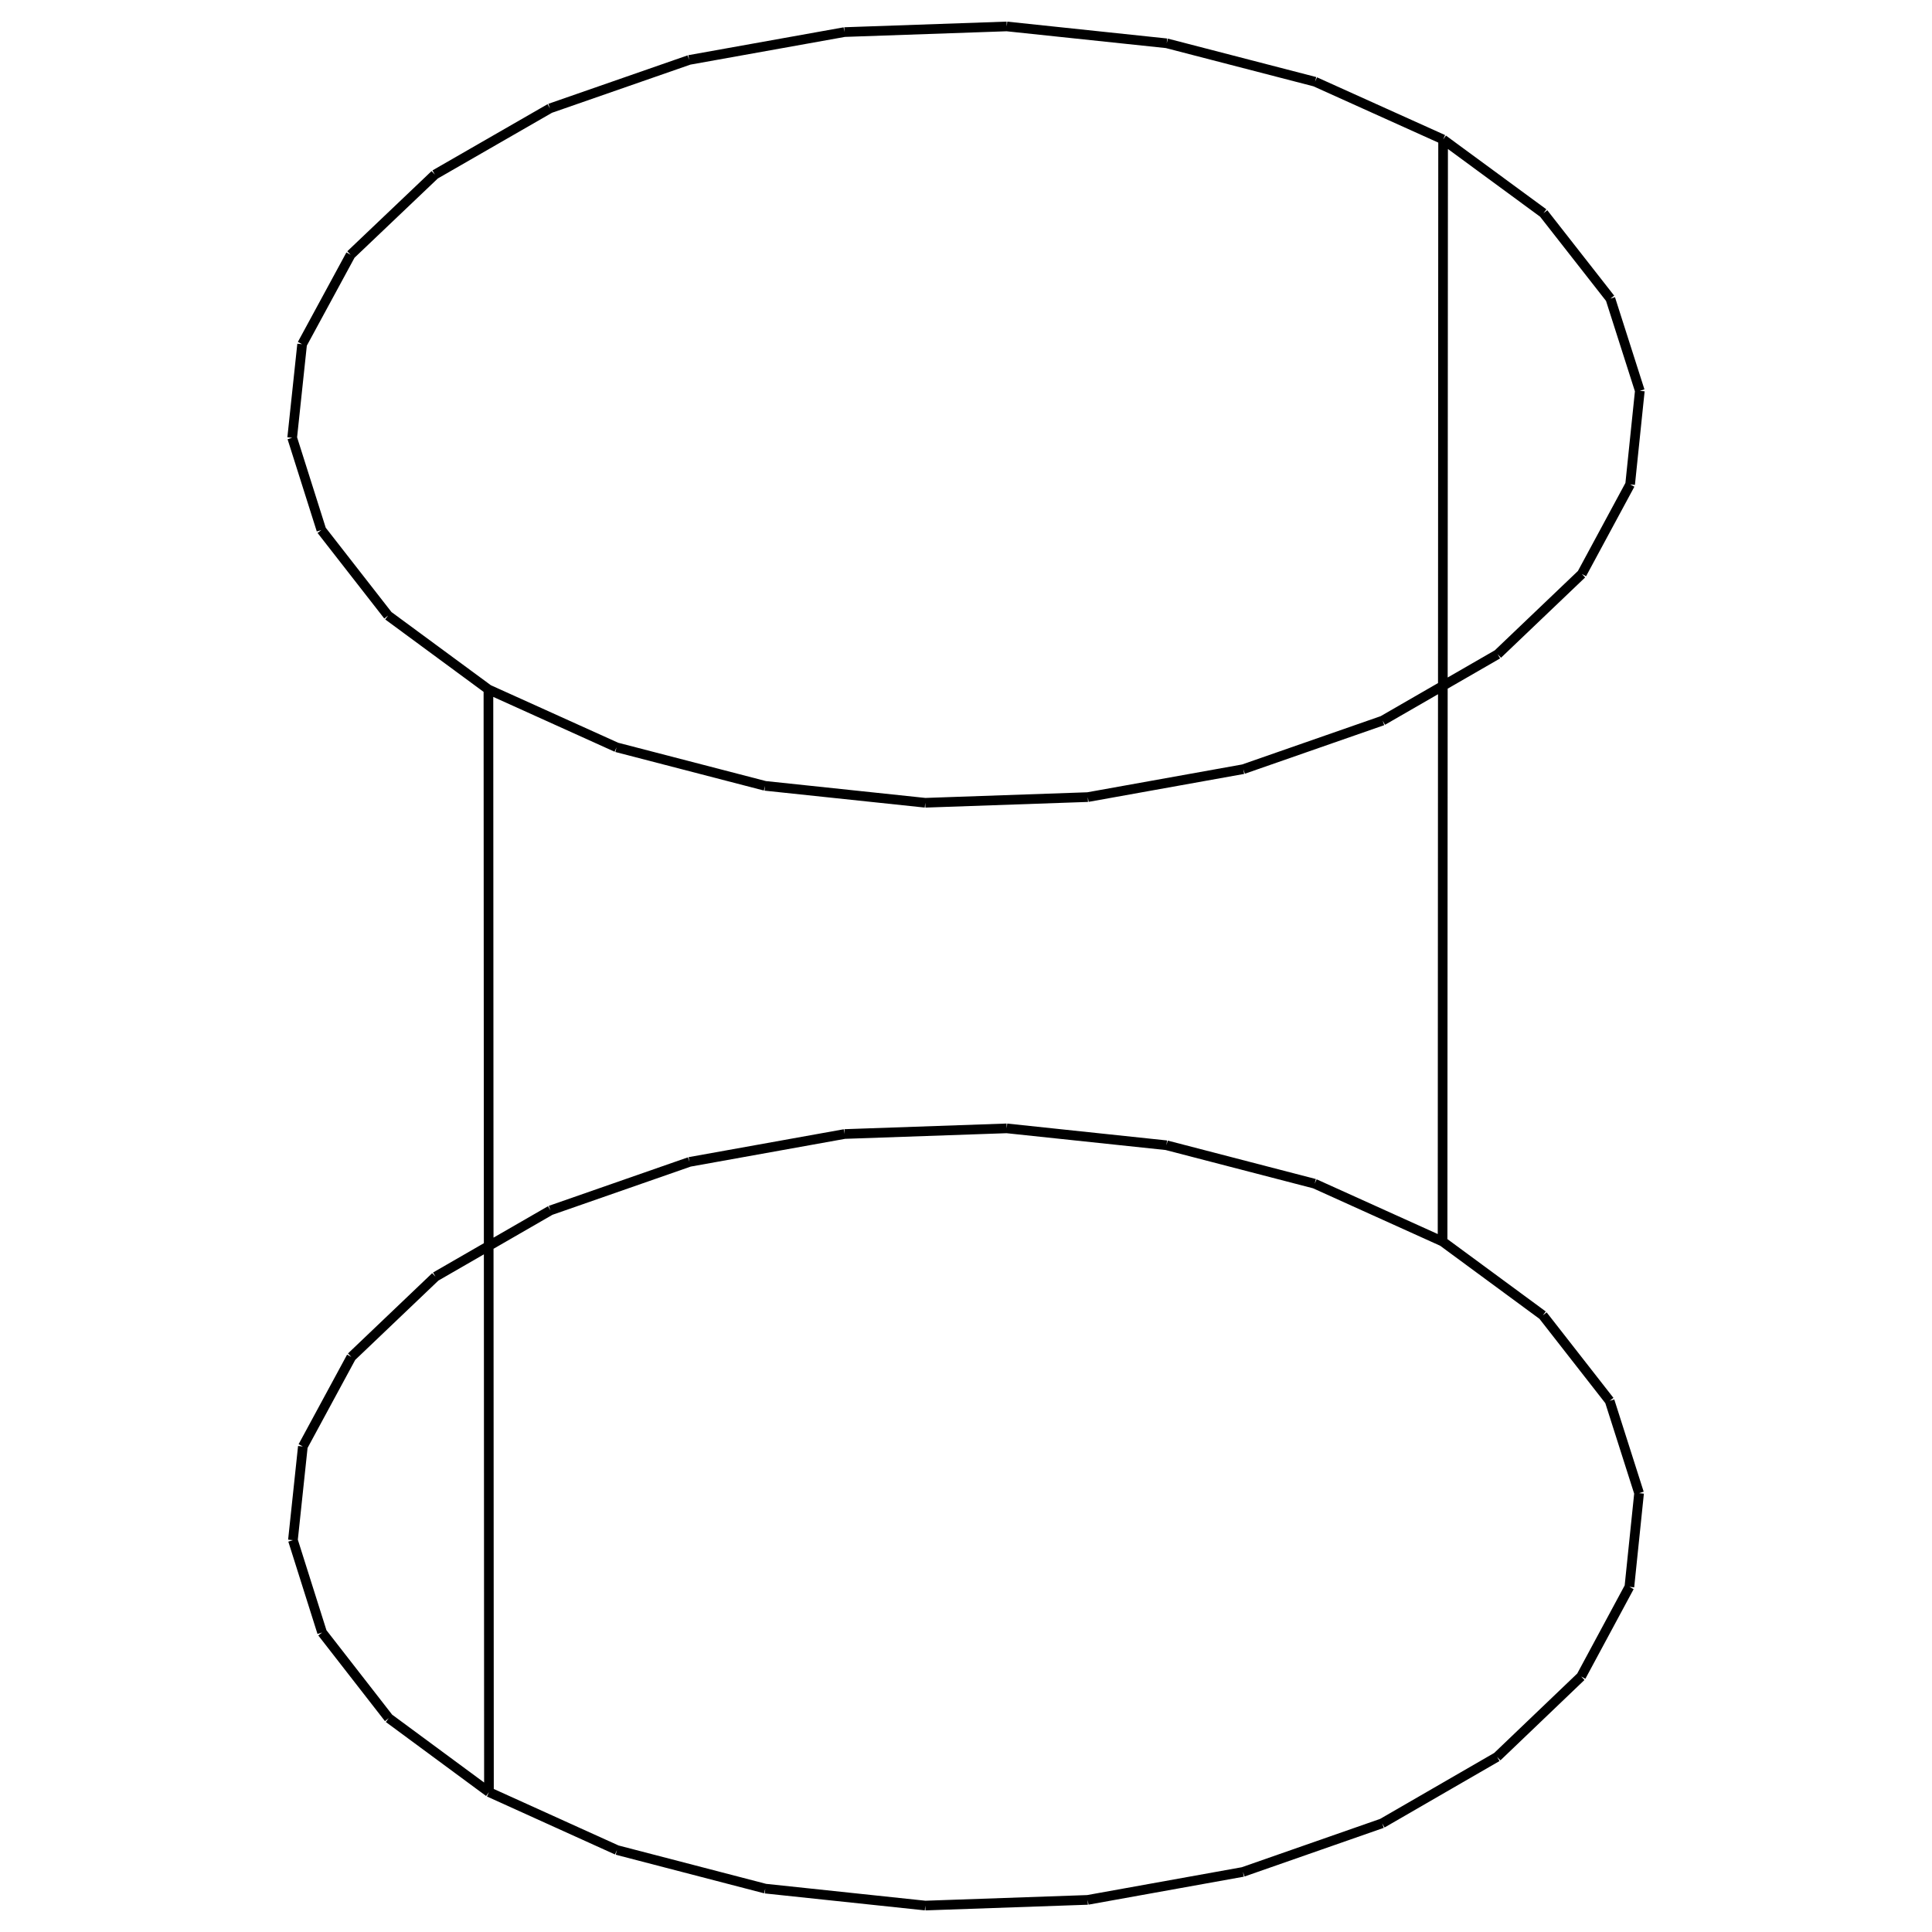
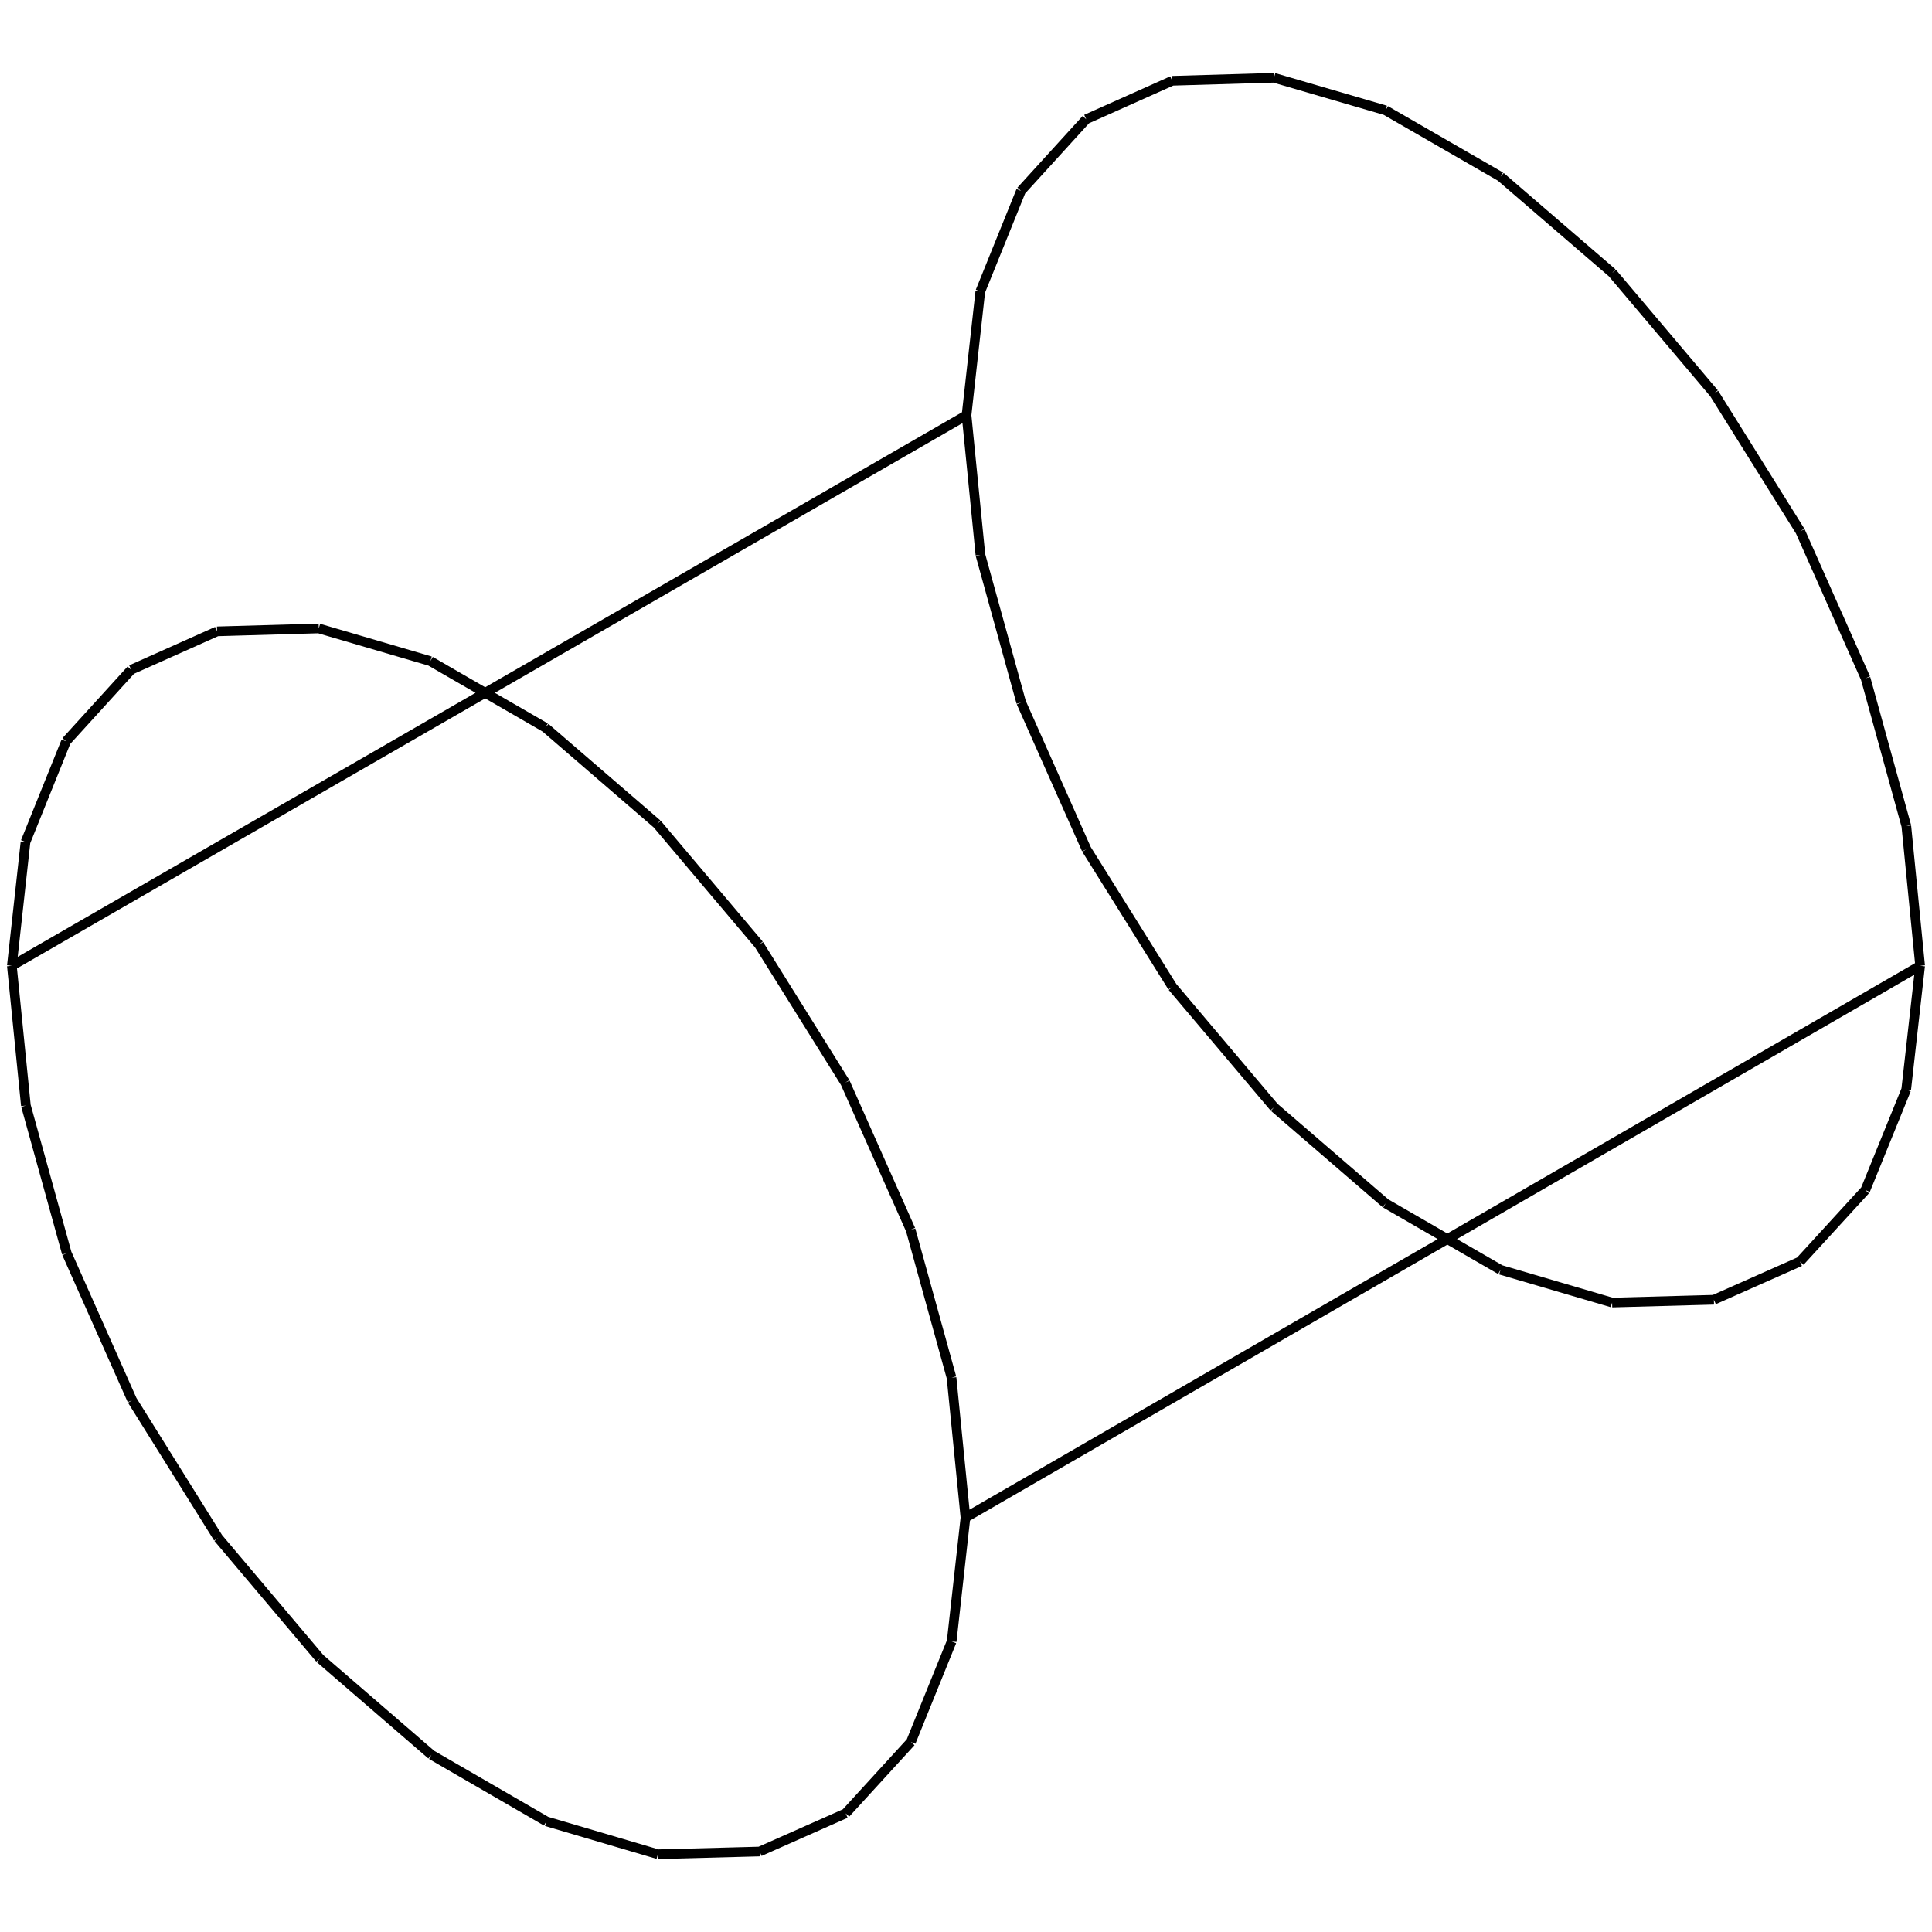
<svg xmlns="http://www.w3.org/2000/svg" viewBox="0 0 800 800">
-   <path d="M597.339,514.09 L597.558,57.753 M202.468,742.069 L202.248,285.477 M597.339,514.09 L638.864,544.653 M638.864,544.653 L666.524,580.069 M666.524,580.069 L678.707,618.284 M678.707,618.284 L674.694,657.079 M674.694,657.079 L654.712,694.199 M654.712,694.199 L619.914,727.483 M619.914,727.483 L572.318,754.993 M572.318,754.993 L514.689,775.125 M514.689,775.125 L450.382,786.704 M450.382,786.704 L383.141,789.054 M383.141,789.054 L316.883,782.038 M316.883,782.038 L255.467,766.066 M255.467,766.066 L202.468,742.069 M597.558,57.753 L639.129,88.281 M639.129,88.281 L666.821,123.657 M666.821,123.657 L679.016,161.83 M679.016,161.83 L675,200.581 M675,200.581 L654.996,237.66 M654.996,237.66 L620.159,270.907 M620.159,270.907 L572.509,298.387 M572.509,298.387 L514.817,318.496 M514.817,318.496 L450.438,330.062 M450.438,330.062 L383.123,332.41 M383.123,332.41 L316.791,325.402 M316.791,325.402 L255.306,309.447 M255.306,309.447 L202.248,285.477 M202.468,742.069 L160.968,711.448 M160.968,711.448 L133.378,675.987 M133.378,675.987 L121.294,637.75 M121.294,637.75 L125.41,598.963 M125.41,598.963 L145.478,561.877 M145.478,561.877 L180.326,528.646 M180.326,528.646 L227.922,501.197 M227.922,501.197 L285.502,481.119 M285.502,481.119 L349.722,469.574 M349.722,469.574 L416.859,467.231 M416.859,467.231 L483.019,474.226 M483.019,474.226 L544.365,490.153 M544.365,490.153 L597.339,514.09 M202.248,285.477 L160.702,254.89 M160.702,254.89 L133.081,219.469 M133.081,219.469 L120.984,181.275 M120.984,181.275 L125.104,142.53 M125.104,142.53 L145.195,105.486 M145.195,105.486 L180.081,72.292 M180.081,72.292 L227.731,44.873 M227.731,44.873 L285.374,24.818 M285.374,24.818 L349.666,13.286 M349.666,13.286 L416.877,10.946 M416.877,10.946 L483.111,17.933 M483.111,17.933 L544.526,33.842 M544.526,33.842 L597.558,57.753" stroke="black" stroke-width="4" fill="red" />
+   <path d="M400.219,171.935 L4.91,399.914 M795.09,399.914 L399.78,628.401 M400.219,171.935 L405.925,120.693 M405.925,120.693 L422.766,79.03 M422.766,79.03 L449.77,49.372 M449.77,49.372 L485.373,33.449 M485.373,33.449 L527.511,32.195 M527.511,32.195 L573.735,45.689 M573.735,45.689 L621.358,73.153 M621.358,73.153 L667.607,112.995 M667.607,112.995 L709.788,162.897 M709.788,162.897 L745.444,219.954 M745.444,219.954 L772.497,280.843 M772.497,280.843 L789.373,342.017 M789.373,342.017 L795.09,399.914 M4.91,399.914 L10.562,348.649 M10.562,348.649 L27.354,306.979 M27.354,306.979 L54.314,277.331 M54.314,277.331 L89.882,261.433 M89.882,261.433 L131.995,260.218 M131.995,260.218 L178.207,273.764 M178.207,273.764 L225.83,301.29 M225.83,301.29 L272.091,341.199 M272.091,341.199 L314.297,391.169 M314.297,391.169 L349.988,448.293 M349.988,448.293 L377.084,509.242 M377.084,509.242 L394.01,570.466 M394.01,570.466 L399.78,628.401 M795.09,399.914 L789.321,451.165 M789.321,451.165 L772.406,492.789 M772.406,492.789 L745.335,522.373 M745.335,522.373 L709.685,538.202 M709.685,538.202 L667.534,539.365 M667.534,539.365 L621.332,525.802 M621.332,525.802 L573.762,498.307 M573.762,498.307 L527.584,458.48 M527.584,458.48 L485.476,408.636 M485.476,408.636 L449.878,351.665 M449.878,351.665 L422.856,290.872 M422.856,290.872 L405.976,229.781 M405.976,229.781 L400.219,171.935 M399.78,628.401 L394.064,679.674 M394.064,679.674 L377.198,721.306 M377.198,721.306 L350.17,750.879 M350.17,750.879 L314.556,766.683 M314.556,766.683 L272.429,767.805 M272.429,767.805 L226.24,754.19 M226.24,754.19 L178.67,726.634 M178.67,726.634 L132.479,686.741 M132.479,686.741 L90.347,636.829 M90.347,636.829 L54.714,579.792 M54.714,579.792 L27.648,518.939 M27.648,518.939 L10.718,457.798 M10.718,457.798 L4.91,399.914" stroke="black" stroke-width="4" fill="red" />
</svg>
